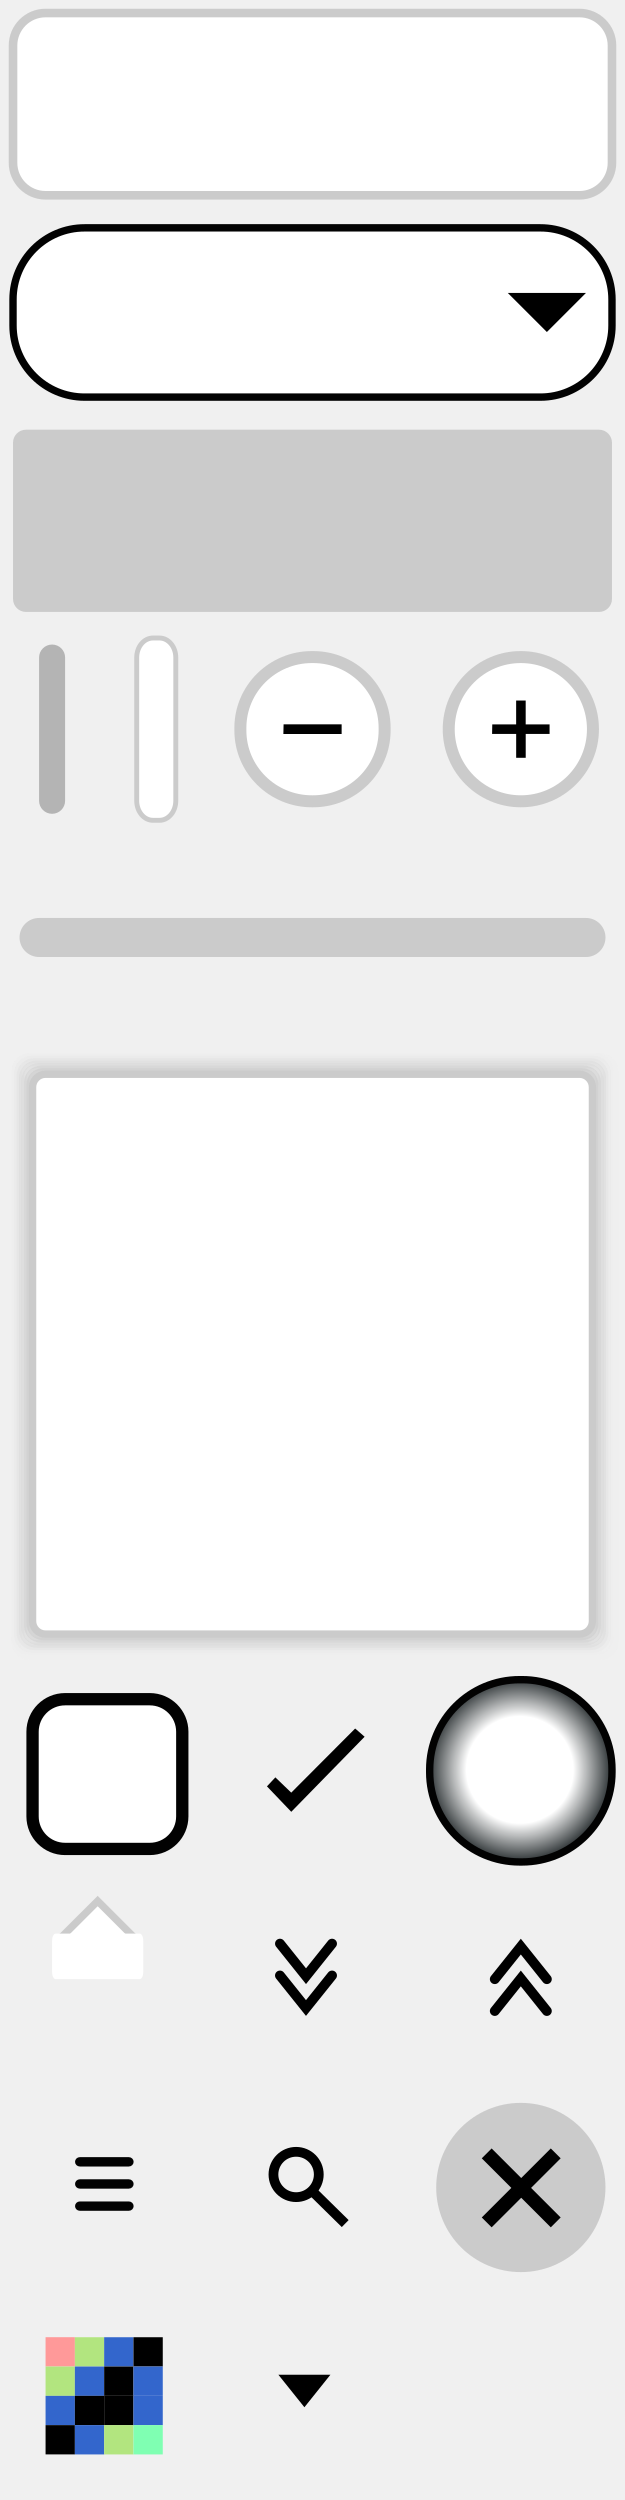
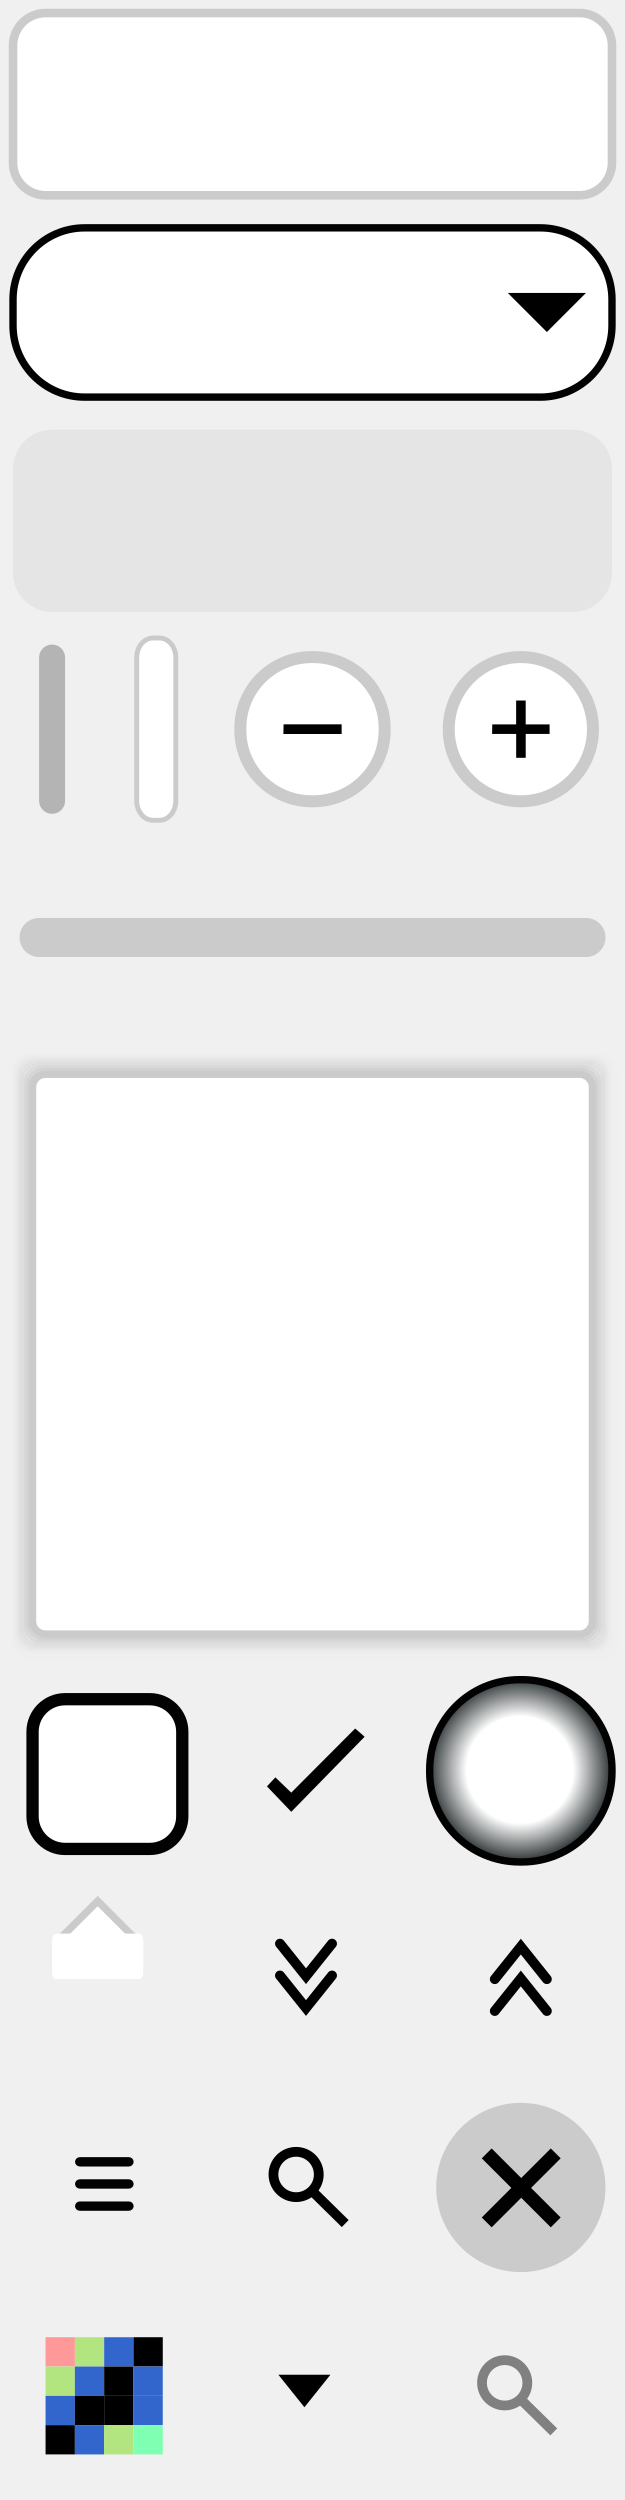
<svg xmlns="http://www.w3.org/2000/svg" xmlns:xlink="http://www.w3.org/1999/xlink" width="96" height="384" viewBox="0 0 25.4 101.6" version="1.1" id="svg1">
  <defs id="defs1">
    <radialGradient xlink:href="#linearGradient1" id="radialGradient2" cx="1.455" cy="1.455" fx="1.455" fy="1.455" r="1.27" gradientUnits="userSpaceOnUse" gradientTransform="matrix(3.155989,0,0,3.155989,16.5343,67.33426)" />
    <linearGradient id="linearGradient1">
      <stop style="stop-color:#ffffff;stop-opacity:1;" offset="0.541" id="stop1" />
      <stop style="stop-color:#2e3436;stop-opacity:1;" offset="0.925" id="stop2" />
    </linearGradient>
    <filter style="color-interpolation-filters:sRGB" id="filter9" x="-0.22" y="-0.22" width="1.44" height="1.44">
      <feFlood result="flood" in="SourceGraphic" flood-opacity="0.498" flood-color="rgb(0,0,0)" id="feFlood8" />
      <feGaussianBlur result="blur" in="SourceGraphic" stdDeviation="1" id="feGaussianBlur8" />
      <feOffset result="offset" in="blur" dx="0" dy="0" id="feOffset8" />
      <feComposite result="comp1" operator="in" in="flood" in2="offset" id="feComposite8" />
      <feComposite result="fbSourceGraphic" operator="over" in="SourceGraphic" in2="comp1" id="feComposite9" />
      <feColorMatrix result="fbSourceGraphicAlpha" in="fbSourceGraphic" values="0 0 0 -1 0 0 0 0 -1 0 0 0 0 -1 0 0 0 0 1 0" id="feColorMatrix9" />
      <feFlood id="feFlood9" result="flood" in="fbSourceGraphic" flood-opacity="0.498" flood-color="rgb(0,0,0)" />
      <feGaussianBlur id="feGaussianBlur9" result="blur" in="fbSourceGraphic" stdDeviation="1" />
      <feOffset id="feOffset9" result="offset" in="blur" dx="0" dy="0" />
      <feComposite id="feComposite10" result="comp1" operator="in" in="flood" in2="offset" />
      <feComposite id="feComposite11" result="comp2" operator="over" in="fbSourceGraphic" in2="comp1" />
    </filter>
    <filter style="color-interpolation-filters:sRGB" id="filter15" x="-0.037" y="-0.037" width="1.075" height="1.075">
      <feFlood result="flood" in="SourceGraphic" flood-opacity="0.498" flood-color="rgb(0,0,0)" id="feFlood14" />
      <feGaussianBlur result="blur" in="SourceGraphic" stdDeviation="0.3" id="feGaussianBlur14" />
      <feOffset result="offset" in="blur" dx="0" dy="0" id="feOffset14" />
      <feComposite result="comp1" operator="in" in="flood" in2="offset" id="feComposite14" />
      <feComposite result="comp2" operator="over" in="SourceGraphic" in2="comp1" id="feComposite15" />
    </filter>
    <filter style="color-interpolation-filters:sRGB" id="filter3" x="-0.062" y="-0.062" width="1.124" height="1.124">
      <feFlood result="flood" in="SourceGraphic" flood-opacity="0.498" flood-color="rgb(0,0,0)" id="feFlood2" />
      <feGaussianBlur result="blur" in="SourceGraphic" stdDeviation="0.5" id="feGaussianBlur2" />
      <feOffset result="offset" in="blur" dx="0" dy="0" id="feOffset2" />
      <feComposite result="comp1" operator="in" in="flood" in2="offset" id="feComposite2" />
      <feComposite result="comp2" operator="over" in="SourceGraphic" in2="comp1" id="feComposite3" />
    </filter>
    <filter style="color-interpolation-filters:sRGB" id="filter16" x="-0.095" y="-0.095" width="1.191" height="1.191">
      <feFlood result="flood" in="SourceGraphic" flood-opacity="0.498" flood-color="rgb(0,0,0)" id="feFlood13" />
      <feGaussianBlur result="blur" in="SourceGraphic" stdDeviation="0.8" id="feGaussianBlur13" />
      <feOffset result="offset" in="blur" dx="0" dy="0" id="feOffset13" />
      <feComposite result="comp1" operator="in" in="flood" in2="offset" id="feComposite13" />
      <feComposite result="comp2" operator="over" in="SourceGraphic" in2="comp1" id="feComposite16" />
    </filter>
    <filter style="color-interpolation-filters:sRGB" id="filter30" x="-0.059" y="-0.059" width="1.119" height="1.119">
      <feFlood result="flood" in="SourceGraphic" flood-opacity="0.498" flood-color="rgb(0,0,0)" id="feFlood29" />
      <feGaussianBlur result="blur" in="SourceGraphic" stdDeviation="0.5" id="feGaussianBlur29" />
      <feOffset result="offset" in="blur" dx="0" dy="0" id="feOffset29" />
      <feComposite result="comp1" operator="in" in="flood" in2="offset" id="feComposite29" />
      <feComposite result="comp2" operator="over" in="SourceGraphic" in2="comp1" id="feComposite30" />
    </filter>
  </defs>
  <g id="layer1">
    <rect style="opacity:0.99;fill:none;fill-opacity:1;stroke:#cbcbcb;stroke-width:0.321;stroke-linecap:round;stroke-dasharray:none;stroke-opacity:0.046" id="rect1-53-5-2-7-6-6-9-3-7" width="24.333" height="24.333" x="0.633" y="42.967" ry="0.566" />
    <rect style="opacity:0.99;fill:none;fill-opacity:1;stroke:#cbcbcb;stroke-width:0.318;stroke-linecap:round;stroke-dasharray:none;stroke-opacity:0.05" id="rect1-53-5-2-7-6-6-9-3" width="24.136" height="24.136" x="0.632" y="42.966" ry="0.561" />
    <rect style="opacity:0.99;fill:none;fill-opacity:1;stroke:#cbcbcb;stroke-width:0.316;stroke-linecap:round;stroke-dasharray:none;stroke-opacity:0.1" id="rect1-53-5-2-7-6-6-9" width="23.938" height="23.938" x="0.731" y="43.065" ry="0.557" />
    <rect style="opacity:0.99;fill:none;fill-opacity:1;stroke:#cbcbcb;stroke-width:0.308;stroke-linecap:round;stroke-dasharray:none;stroke-opacity:0.252" id="rect1-53-5-2-7" width="23.346" height="23.346" x="1.027" y="43.36" ry="0.543" />
    <rect style="opacity:0.99;fill:none;fill-opacity:1;stroke:#cbcbcb;stroke-width:0.31;stroke-linecap:round;stroke-dasharray:none;stroke-opacity:0.252" id="rect1-53-5-2-7-6" width="23.544" height="23.544" x="0.928" y="43.261" ry="0.548" />
    <rect style="opacity:0.99;fill:none;fill-opacity:1;stroke:#cbcbcb;stroke-width:0.313;stroke-linecap:round;stroke-dasharray:none;stroke-opacity:0.15" id="rect1-53-5-2-7-6-6" width="23.741" height="23.741" x="0.83" y="43.164" ry="0.552" />
    <rect style="opacity:0.99;fill:none;fill-opacity:1;stroke:#cbcbcb;stroke-width:0.305;stroke-linecap:round;stroke-dasharray:none;stroke-opacity:0.4" id="rect1-53-5-2" width="23.149" height="23.149" x="1.126" y="43.459" ry="0.538" />
    <rect style="opacity:0.99;fill:none;fill-opacity:1;stroke:#cbcbcb;stroke-width:0.303;stroke-linecap:round;stroke-dasharray:none;stroke-opacity:0.5" id="rect1-53-5" width="22.951" height="22.951" x="1.224" y="43.557" ry="0.534" />
    <rect style="opacity:0.99;fill:#ffffff;fill-opacity:1;stroke:#cbcbcb;stroke-width:0.35;stroke-linecap:round;stroke-dasharray:none;stroke-opacity:1" id="rect1" width="24.342" height="7.408" x="0.529" y="0.529" ry="1.323" />
    <rect style="opacity:0.99;fill:#ffffff;fill-opacity:1;stroke:#cbcbcb;stroke-width:0.3;stroke-linecap:round;stroke-dasharray:none;stroke-opacity:1" id="rect1-53" width="22.754" height="22.754" x="1.323" y="43.656" ry="0.529" />
-     <rect style="opacity:0.99;fill:#cbcbcb;fill-opacity:1;stroke:none;stroke-width:0.3;stroke-linecap:round;stroke-dasharray:none;stroke-opacity:1" id="rect1-6" width="24.342" height="7.408" x="0.529" y="17.462" ry="0.529" />
+     <rect style="opacity:0.99;fill:#e5e5e5;fill-opacity:1;stroke:none;stroke-width:0.3;stroke-linecap:round;stroke-dasharray:none;stroke-opacity:1" id="rect1-6" width="24.342" height="7.408" x="0.529" y="17.462" ry="1.588" rx="1.588" />
    <rect style="opacity:0.99;fill:#cbcbcb;fill-opacity:1;stroke:none;stroke-width:0.3;stroke-linecap:round;stroke-dasharray:none;stroke-opacity:1" id="rect1-6-5" width="6.879" height="6.879" x="17.727" y="85.46" ry="3.44" />
    <rect style="opacity:0.99;fill:#ffffff;fill-opacity:1;stroke:#000000;stroke-width:0.3;stroke-linecap:round;stroke-dasharray:none;stroke-opacity:1" id="rect1-2" width="24.342" height="6.879" x="0.529" y="9.26" ry="2.91" />
    <path style="fill:#000000;fill-opacity:1;fill-rule:evenodd;stroke:none;stroke-width:0.317px;stroke-linecap:butt;stroke-linejoin:miter;stroke-opacity:1" d="m 20.637,11.906 h 3.175 l -1.587,1.587 z" id="path1" />
    <rect style="opacity:0.99;fill:#ffffff;fill-opacity:1;stroke:#000000;stroke-width:0.5;stroke-linecap:round;stroke-dasharray:none;stroke-opacity:1" id="rect1-5" width="6.085" height="6.085" x="1.323" y="69.056" ry="1.323" />
    <path style="fill:#000000;fill-opacity:1;fill-rule:evenodd;stroke:none;stroke-width:0.097;stroke-linecap:butt;stroke-linejoin:miter;stroke-dasharray:none;stroke-opacity:1" d="m 11.191,72.232 0.645,0.621 2.597,-2.606 0.385,0.334 -2.981,3.051 -0.988,-1.034 z" id="path1-3-1" />
    <rect style="opacity:0.99;fill:url(#radialGradient2);stroke:#000000;stroke-width:0.3;stroke-linecap:round;stroke-dasharray:none;stroke-opacity:1" id="rect1-9" width="7.408" height="7.408" x="17.463" y="68.262" ry="3.647" rx="3.655" />
    <rect style="opacity:0.99;fill:#ffffff;fill-opacity:1;stroke:#cbcbcb;stroke-width:0.488;stroke-linecap:round;stroke-dasharray:none;stroke-opacity:1" id="rect1-9-6" width="5.862" height="5.862" x="18.236" y="26.703" ry="2.931" rx="2.931" />
    <rect style="opacity:0.99;fill:#000000;fill-opacity:1;stroke:#000000;stroke-width:0.097;stroke-linecap:round;stroke-dasharray:none;stroke-opacity:1" id="rect1-62" width="2.284" height="0.283" x="3.098" y="87.715" rx="0.147" ry="0.283" />
    <rect style="opacity:0.99;fill:#000000;fill-opacity:1;stroke:#000000;stroke-width:0.097;stroke-linecap:round;stroke-dasharray:none;stroke-opacity:1" id="rect1-3" width="2.284" height="0.283" x="3.098" y="88.615" rx="0.147" ry="0.283" />
    <rect style="opacity:0.99;fill:#000000;fill-opacity:1;stroke:#000000;stroke-width:0.097;stroke-linecap:round;stroke-dasharray:none;stroke-opacity:1" id="rect1-5-6" width="2.284" height="0.283" x="3.098" y="89.515" rx="0.147" ry="0.283" />
    <path style="fill:#000000;fill-opacity:1;fill-rule:evenodd;stroke:none;stroke-width:0.401px;stroke-linecap:butt;stroke-linejoin:miter;stroke-opacity:1" d="m 19.98,87.313 1.202,1.202 1.202,-1.202 0.401,0.401 -1.202,1.202 1.202,1.202 -0.401,0.401 -1.202,-1.202 -1.202,1.202 -0.401,-0.401 1.202,-1.202 -1.202,-1.202 z" id="path1-3" />
    <rect style="fill:#cbcbcb;fill-opacity:1;stroke:none;stroke-width:0.3;stroke-dasharray:none" id="rect2" width="23.813" height="1.587" x="0.794" y="37.306" rx="0.794" ry="0.794" />
    <rect style="fill:#ffffff;fill-opacity:0.992;stroke:#cbcbcb;stroke-width:0.2;stroke-dasharray:none;stroke-opacity:1" id="rect2-5-2" width="7.408" height="1.588" x="25.929" y="-7.144" rx="0.794" ry="0.661" transform="rotate(90)" />
    <path style="fill:#ffffff;fill-opacity:1;stroke:#cbcbcb;stroke-width:0.3;stroke-opacity:1" d="m 3.969,77.258 -1.588,1.587 v 0.794 h 3.175 v -0.794 z" id="path2" />
    <rect style="fill:#ffffff;fill-opacity:1;stroke:none;stroke-width:0.3;stroke-opacity:1" id="rect3" width="3.704" height="1.852" x="2.117" y="78.581" rx="0.147" ry="0.283" />
    <ellipse style="fill:none;fill-opacity:1;stroke:#000000;stroke-width:0.397;stroke-dasharray:none;stroke-opacity:1" id="path3" cx="12.034" cy="88.371" rx="0.921" ry="0.921" />
    <path style="fill:#ffffff;fill-opacity:1;stroke:#000000;stroke-width:0.397;stroke-dasharray:none;stroke-opacity:1" d="m 12.696,89.055 1.333,1.311" id="path4" />
+     <ellipse style="fill:none;fill-opacity:1;stroke:#808080;stroke-width:0.397;stroke-dasharray:none;stroke-opacity:1" id="path3-5" cx="20.51" cy="96.838" rx="0.921" ry="0.921" />
+     <path style="fill:#ffffff;fill-opacity:1;stroke:#808080;stroke-width:0.397;stroke-dasharray:none;stroke-opacity:1" d="m 21.172,97.522 1.333,1.311" id="path4-3" />
    <path style="fill:none;stroke:#000000;stroke-width:0.4;stroke-linecap:round;stroke-dasharray:none;stroke-opacity:1" d="m 20.108,81.727 1.058,-1.323 1.058,1.323" id="path5" />
    <path style="fill:none;stroke:#000000;stroke-width:0.4;stroke-linecap:round;stroke-dasharray:none;stroke-opacity:1" d="m 20.108,80.433 1.058,-1.323 1.058,1.323" id="path5-2" />
    <path style="fill:none;stroke:#000000;stroke-width:0.4;stroke-linecap:round;stroke-dasharray:none;stroke-opacity:1" d="m 13.494,78.99 -1.058,1.323 -1.058,-1.323" id="path5-5" />
    <path style="fill:none;stroke:#000000;stroke-width:0.4;stroke-linecap:round;stroke-dasharray:none;stroke-opacity:1" d="M 13.494,80.284 12.435,81.606 11.377,80.284" id="path5-2-3" />
    <path style="fill:#000000;stroke:none;stroke-width:0.4;stroke-linecap:round;stroke-dasharray:none;stroke-opacity:1;fill-opacity:1" d="M 13.429,96.508 12.371,97.831 11.312,96.508" id="path5-2-3-5" />
    <g id="g4">
      <rect style="fill:#ff9999;fill-opacity:1;stroke-width:0.113;stroke-linecap:round" id="rect4" width="1.191" height="1.191" x="1.852" y="94.985" ry="1.0294515e-06" />
      <rect style="fill:#b2e57f;fill-opacity:1;stroke-width:0.113;stroke-linecap:round" id="rect4-5" width="1.191" height="1.191" x="3.043" y="94.985" ry="1.0294515e-06" />
      <rect style="fill:#3366cc;fill-opacity:1;stroke-width:0.113;stroke-linecap:round" id="rect4-2" width="1.191" height="1.191" x="4.233" y="94.985" ry="1.0294515e-06" />
      <rect style="fill:#000000;fill-opacity:1;stroke-width:0.113;stroke-linecap:round" id="rect4-7" width="1.191" height="1.191" x="5.424" y="94.985" ry="1.0294515e-06" />
      <rect style="fill:#b2e57f;fill-opacity:1;stroke-width:0.113;stroke-linecap:round" id="rect4-6" width="1.191" height="1.191" x="1.852" y="96.176" ry="1.0294515e-06" />
      <rect style="fill:#3366cc;fill-opacity:1;stroke-width:0.113;stroke-linecap:round" id="rect4-5-0" width="1.191" height="1.191" x="3.043" y="96.176" ry="1.0294515e-06" />
      <rect style="fill:#000000;fill-opacity:1;stroke-width:0.113;stroke-linecap:round" id="rect4-2-6" width="1.191" height="1.191" x="4.233" y="96.176" ry="1.0294515e-06" />
      <rect style="fill:#3366cc;fill-opacity:1;stroke-width:0.113;stroke-linecap:round" id="rect4-7-2" width="1.191" height="1.191" x="5.424" y="96.176" ry="1.0294515e-06" />
      <rect style="fill:#3366cc;fill-opacity:1;stroke-width:0.113;stroke-linecap:round" id="rect4-79" width="1.191" height="1.191" x="1.852" y="97.367" ry="1.0294515e-06" />
      <rect style="fill:#000000;fill-opacity:1;stroke-width:0.113;stroke-linecap:round" id="rect4-5-2" width="1.191" height="1.191" x="3.043" y="97.367" ry="1.0294515e-06" />
      <rect style="fill:#000000;fill-opacity:1;stroke-width:0.113;stroke-linecap:round" id="rect4-2-0" width="1.191" height="1.191" x="4.233" y="97.367" ry="1.0294515e-06" />
      <rect style="fill:#3366cc;fill-opacity:1;stroke-width:0.113;stroke-linecap:round" id="rect4-7-23" width="1.191" height="1.191" x="5.424" y="97.367" ry="1.0294515e-06" />
      <rect style="fill:#000000;fill-opacity:1;stroke-width:0.113;stroke-linecap:round" id="rect4-6-7" width="1.191" height="1.191" x="1.852" y="98.557" ry="1.0294515e-06" />
      <rect style="fill:#3366cc;fill-opacity:1;stroke-width:0.113;stroke-linecap:round" id="rect4-5-0-5" width="1.191" height="1.191" x="3.043" y="98.557" ry="1.0294515e-06" />
      <rect style="fill:#b2e57f;fill-opacity:1;stroke-width:0.113;stroke-linecap:round" id="rect4-2-6-9" width="1.191" height="1.191" x="4.233" y="98.557" ry="1.0294515e-06" />
      <rect style="fill:#7fffb2;fill-opacity:1;stroke-width:0.113;stroke-linecap:round" id="rect4-7-2-2" width="1.191" height="1.191" x="5.424" y="98.557" ry="1.0294515e-06" />
    </g>
    <rect style="fill:#b4b4b4;fill-opacity:1;stroke:none;stroke-width:0.3;stroke-dasharray:none" id="rect2-5" width="6.879" height="1.058" x="26.194" y="-2.646" rx="0.529" ry="0.529" transform="rotate(90)" />
    <rect style="opacity:0.99;fill:#ffffff;fill-opacity:1;stroke:#cbcbcb;stroke-width:0.488;stroke-linecap:round;stroke-dasharray:none;stroke-opacity:1" id="rect1-9-6-2" width="5.862" height="5.862" x="9.769" y="26.703" ry="2.88" rx="2.909" />
    <path style="fill:#000000;fill-opacity:1;stroke:none;stroke-width:0.149;stroke-opacity:1" d="m 11.525,29.437 h 0.983 0.393 0.983 v 0.393 H 12.901 12.508 11.516 Z" id="path6-7" />
    <path style="fill:#000000;fill-opacity:1;stroke:none;stroke-width:0.147;stroke-opacity:1" d="m 20.006,29.439 h 0.97 v -0.97 h 0.388 v 0.97 H 22.335 v 0.388 h -0.97 v 0.97 h -0.388 v -0.97 h -0.979 z" id="path6" />
  </g>
</svg>
